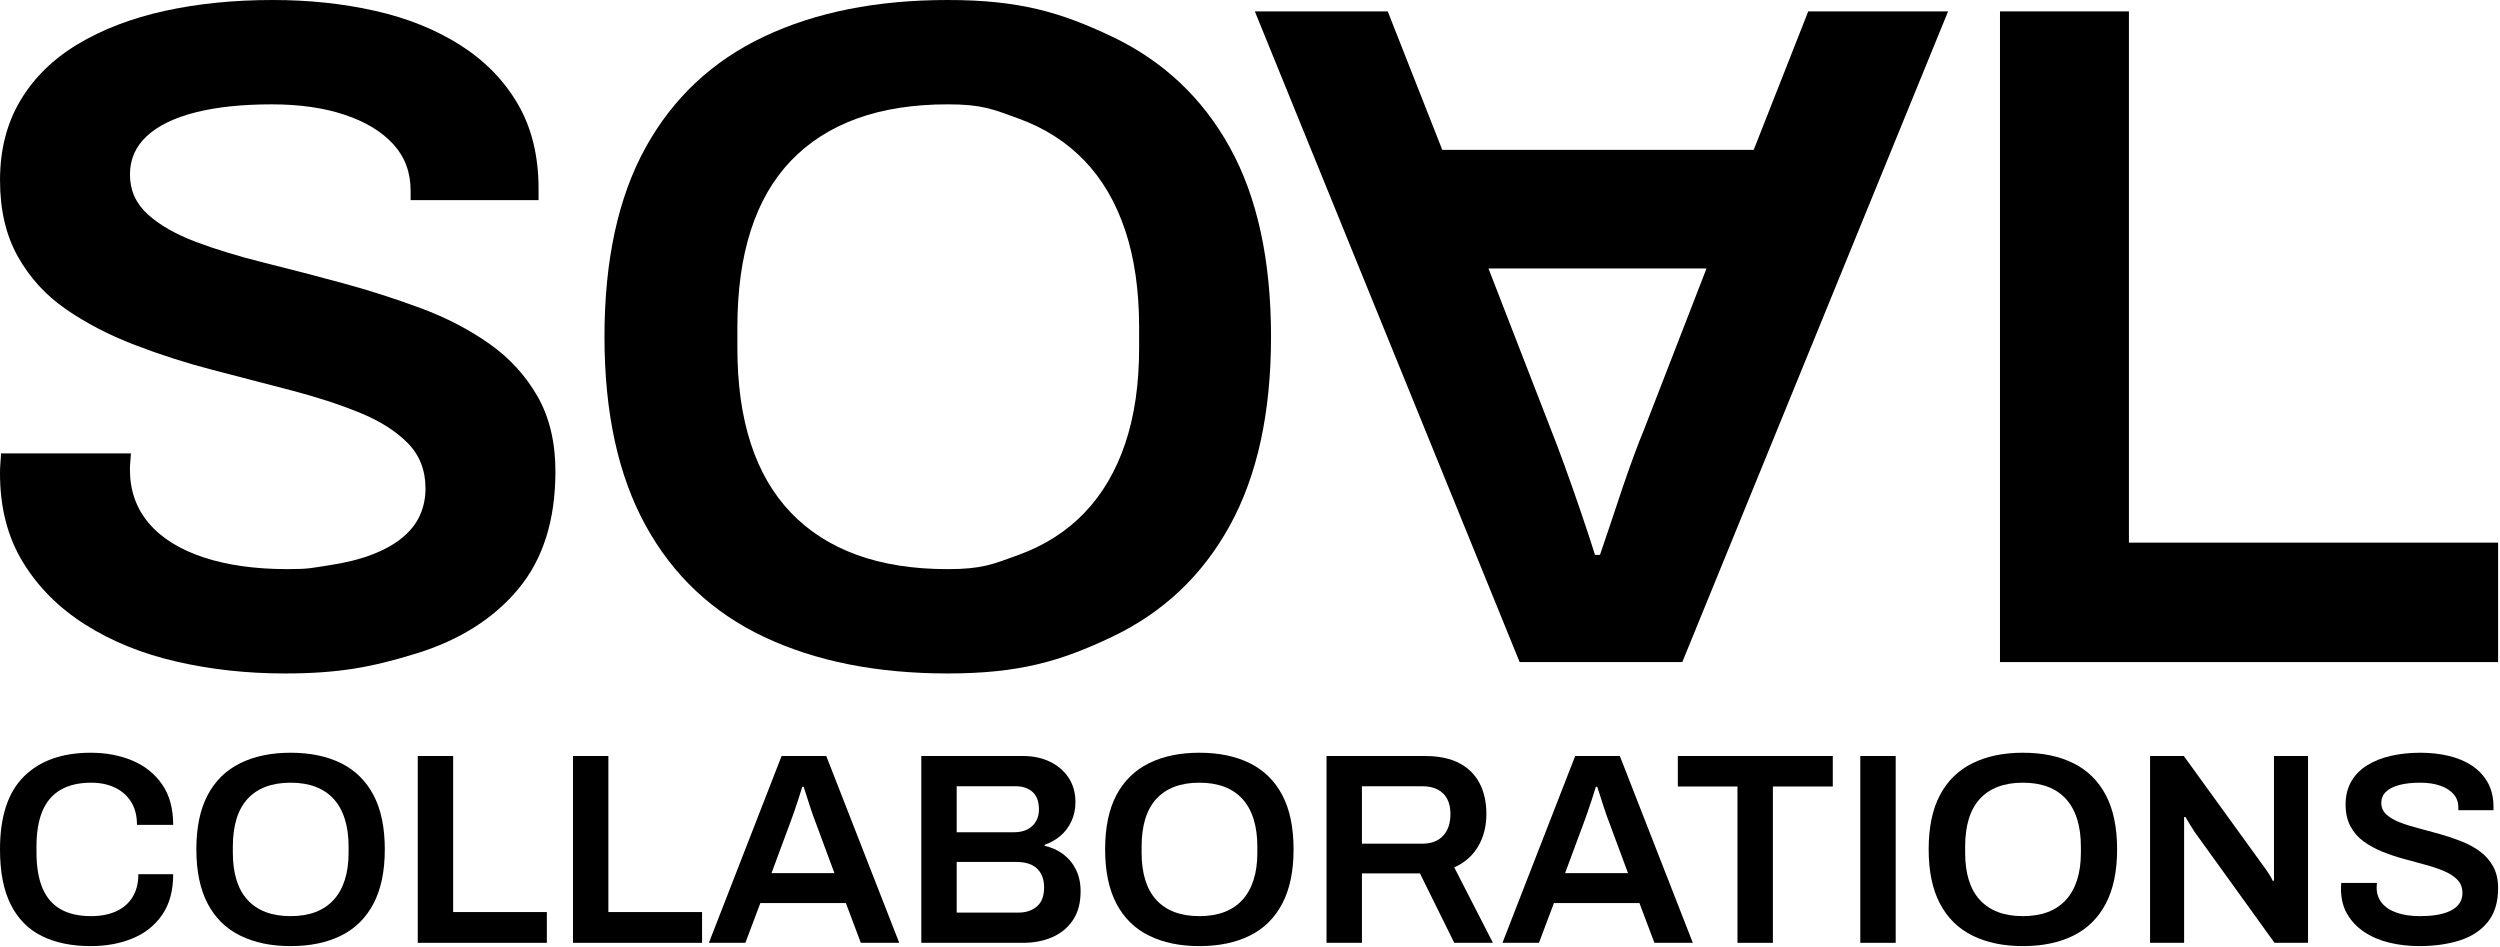
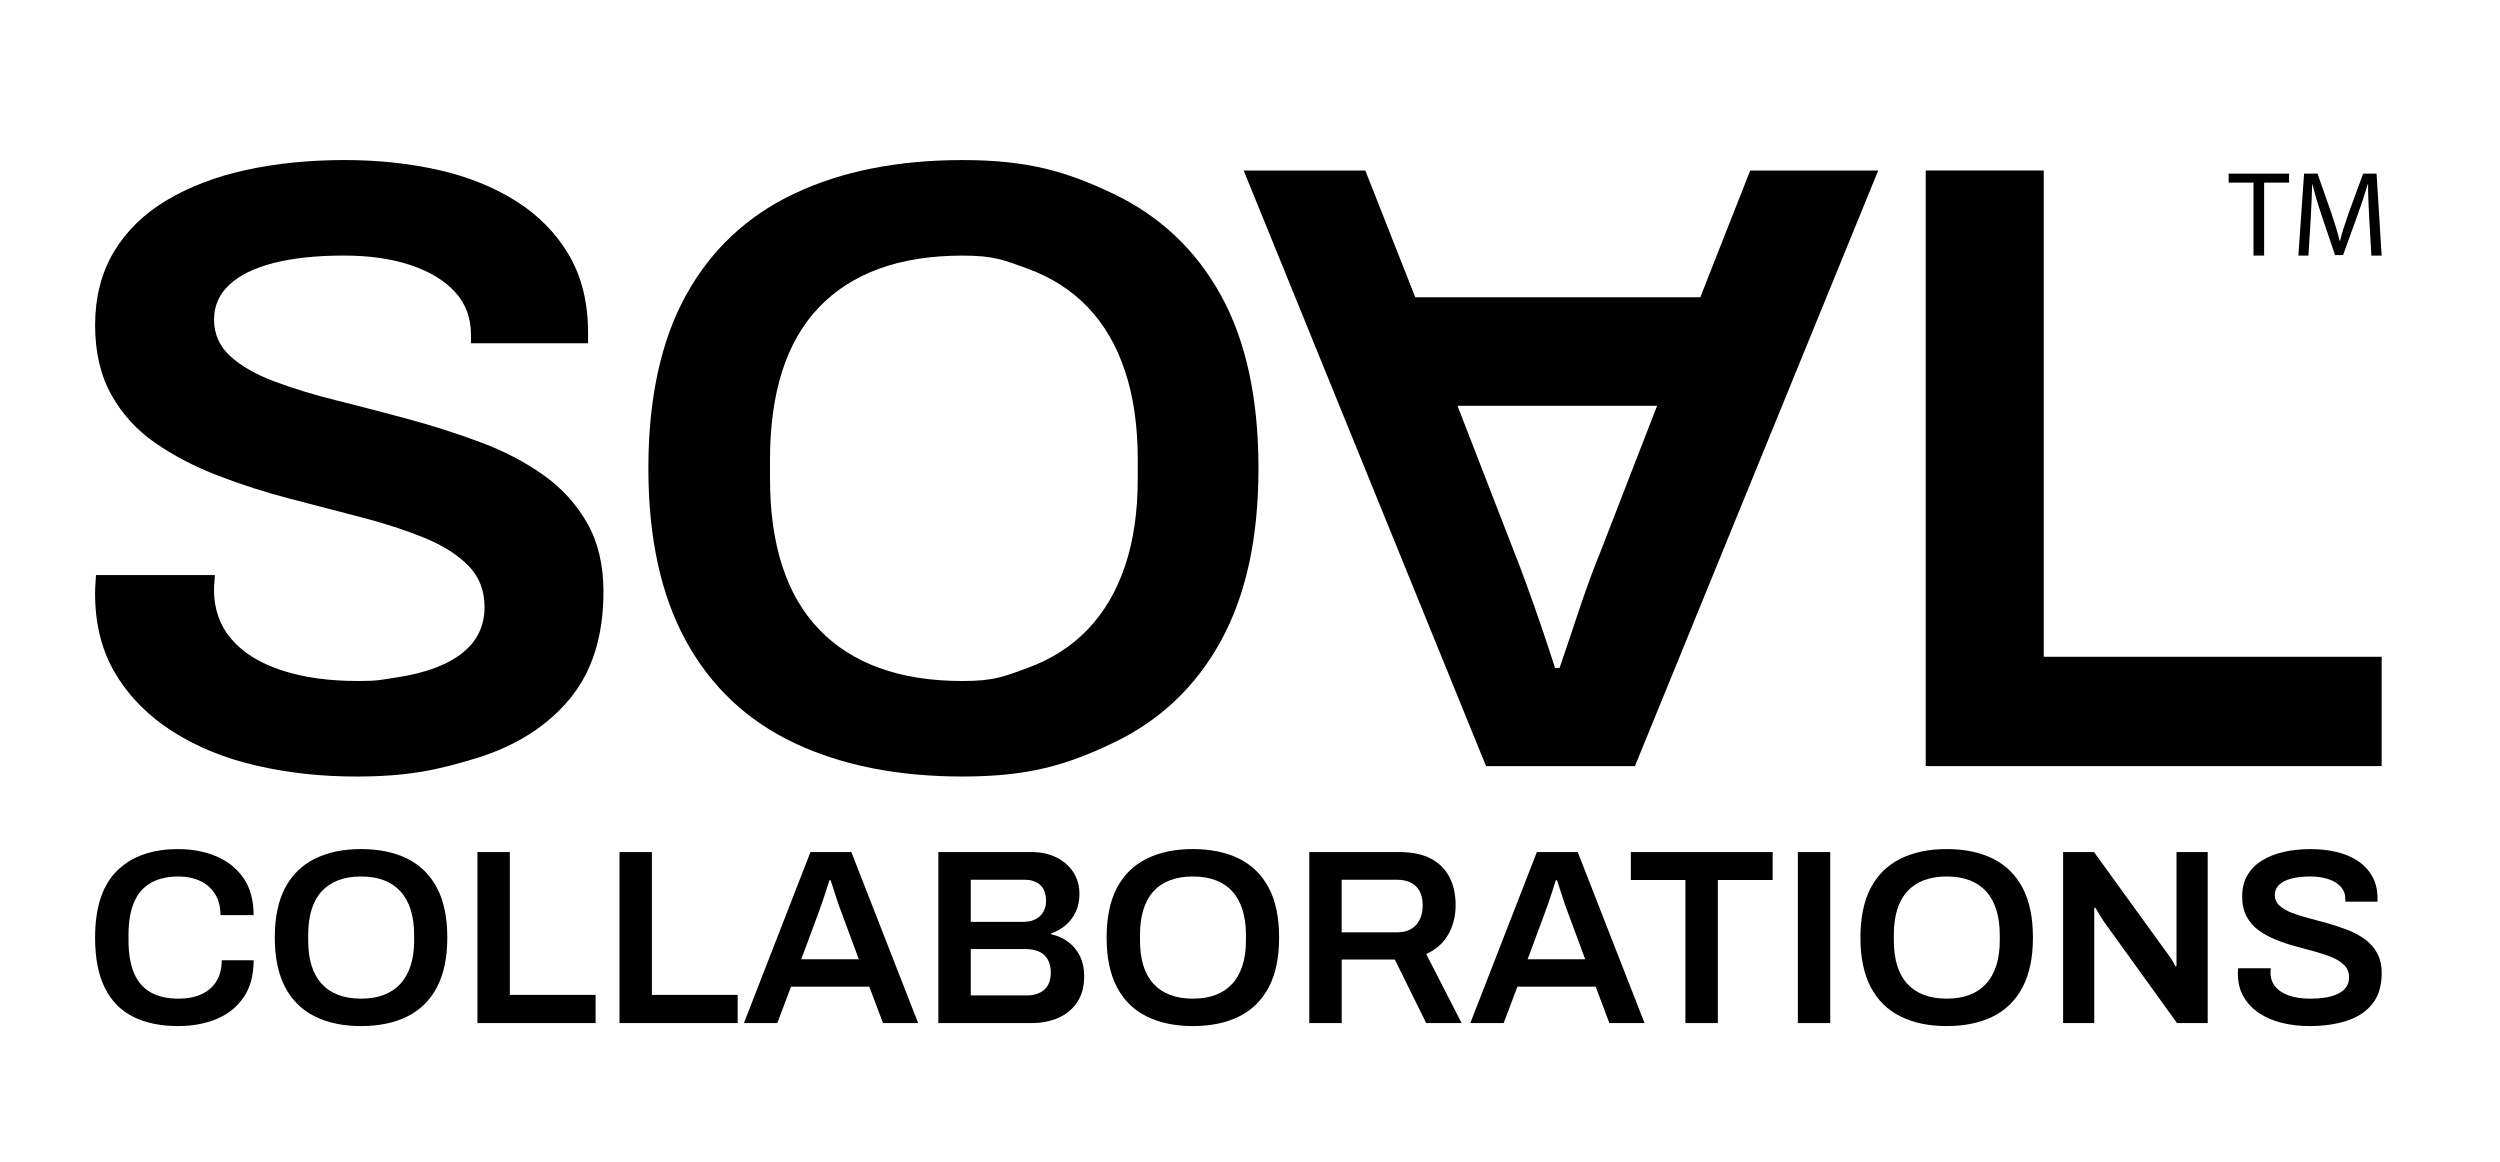
- <svg xmlns="http://www.w3.org/2000/svg" width="964" height="365" viewBox="0 0 964 365" fill="none">
-   <path d="M34.97 364.815C27.615 364.815 21.332 363.519 16.119 360.927C10.899 358.34 6.911 354.296 4.147 348.799C1.378 343.305 0 336.213 0 327.532C0 314.861 3.079 305.481 9.239 299.392C15.399 293.303 23.975 290.255 34.97 290.255C40.918 290.255 46.288 291.272 51.087 293.303C55.882 295.332 59.698 298.395 62.532 302.489C65.367 306.585 66.786 311.784 66.786 318.081H52.819C52.819 314.583 52.064 311.621 50.56 309.208C49.058 306.793 46.972 304.955 44.314 303.695C41.651 302.435 38.604 301.807 35.178 301.807C30.414 301.807 26.46 302.733 23.311 304.591C20.163 306.444 17.835 309.192 16.326 312.832C14.823 316.472 14.068 320.987 14.068 326.379V328.687C14.068 334.148 14.823 338.699 16.326 342.339C17.835 345.984 20.143 348.712 23.256 350.529C26.374 352.352 30.348 353.263 35.178 353.263C38.816 353.263 42 352.651 44.735 351.425C47.463 350.2 49.579 348.377 51.087 345.964C52.591 343.549 53.346 340.592 53.346 337.089H66.786C66.786 343.392 65.383 348.591 62.583 352.685C59.784 356.781 55.987 359.824 51.194 361.817C46.395 363.817 40.988 364.815 34.97 364.815Z" fill="black" />
-   <path d="M112.045 353.263C115.685 353.263 118.889 352.736 121.653 351.688C124.423 350.636 126.745 349.082 128.639 347.011C130.527 344.951 131.965 342.395 132.941 339.347C133.924 336.3 134.415 332.787 134.415 328.792V326.484C134.415 322.424 133.924 318.856 132.941 315.774C131.965 312.69 130.527 310.119 128.639 308.054C126.745 305.988 124.423 304.428 121.653 303.38C118.889 302.334 115.685 301.807 112.045 301.807C108.405 301.807 105.201 302.334 102.437 303.38C99.673 304.428 97.345 305.988 95.457 308.054C93.564 310.119 92.147 312.69 91.2 315.774C90.259 318.856 89.783 322.424 89.783 326.484V328.792C89.783 332.787 90.259 336.3 91.2 339.347C92.147 342.395 93.564 344.951 95.457 347.011C97.345 349.082 99.673 350.636 102.437 351.688C105.201 352.736 108.405 353.263 112.045 353.263ZM112.045 364.815C104.553 364.815 98.079 363.468 92.617 360.77C87.16 358.078 82.973 353.962 80.068 348.434C77.163 342.9 75.715 335.935 75.715 327.532C75.715 319.063 77.163 312.083 80.068 306.586C82.973 301.088 87.16 296.992 92.617 294.299C98.079 291.602 104.553 290.255 112.045 290.255C119.608 290.255 126.097 291.602 131.524 294.299C136.951 296.992 141.117 301.088 144.023 306.586C146.928 312.083 148.381 319.063 148.381 327.532C148.381 335.935 146.928 342.9 144.023 348.434C141.117 353.962 136.951 358.078 131.524 360.77C126.097 363.468 119.608 364.815 112.045 364.815Z" fill="black" />
-   <path d="M161.087 363.554V291.516H174.735V351.689H210.863V363.554H161.087Z" fill="black" />
-   <path d="M220.942 363.554V291.516H234.59V351.689H270.718V363.554H220.942Z" fill="black" />
-   <path d="M297.496 336.669H321.753L314.509 317.14C314.227 316.436 313.892 315.545 313.512 314.461C313.123 313.373 312.723 312.184 312.303 310.888C311.883 309.597 311.463 308.281 311.043 306.949C310.623 305.624 310.237 304.429 309.888 303.381H309.361C308.941 304.783 308.435 306.393 307.837 308.211C307.245 310.032 306.668 311.748 306.107 313.359C305.545 314.968 305.089 316.228 304.74 317.14L297.496 336.669ZM273.345 363.555L301.384 291.515H318.605L346.745 363.555H331.939L326.163 348.221H293.188L287.417 363.555H273.345Z" fill="black" />
-   <path d="M368.902 351.896H392.739C395.61 351.896 397.974 351.107 399.831 349.532C401.685 347.957 402.61 345.492 402.61 342.131C402.61 340.172 402.226 338.456 401.457 336.983C400.687 335.515 399.518 334.376 397.938 333.571C396.363 332.767 394.349 332.367 391.905 332.367H368.902V351.896ZM368.902 320.916H390.958C393.058 320.916 394.825 320.536 396.258 319.761C397.695 318.992 398.778 317.944 399.518 316.613C400.251 315.281 400.617 313.813 400.617 312.204C400.617 309.121 399.797 306.848 398.151 305.375C396.506 303.907 394.349 303.173 391.691 303.173H368.902V320.916ZM355.254 363.555V291.515H394.526C398.379 291.515 401.826 292.249 404.869 293.723C407.915 295.191 410.315 297.256 412.066 299.913C413.813 302.576 414.689 305.689 414.689 309.263C414.689 311.992 414.162 314.477 413.114 316.72C412.066 318.957 410.645 320.829 408.862 322.333C407.075 323.841 405.061 324.981 402.823 325.751V326.171C405.481 326.727 407.865 327.795 409.966 329.369C412.066 330.949 413.707 332.944 414.902 335.359C416.091 337.773 416.683 340.557 416.683 343.705C416.683 348.185 415.686 351.896 413.691 354.837C411.697 357.779 409.034 359.965 405.709 361.397C402.383 362.835 398.657 363.555 394.526 363.555H355.254Z" fill="black" />
-   <path d="M462.465 353.263C466.105 353.263 469.309 352.736 472.073 351.688C474.842 350.636 477.165 349.082 479.058 347.011C480.946 344.951 482.385 342.395 483.361 339.347C484.344 336.3 484.834 332.787 484.834 328.792V326.484C484.834 322.424 484.344 318.856 483.361 315.774C482.385 312.69 480.946 310.119 479.058 308.054C477.165 305.988 474.842 304.428 472.073 303.38C469.309 302.334 466.105 301.807 462.465 301.807C458.825 301.807 455.621 302.334 452.857 303.38C450.093 304.428 447.765 305.988 445.877 308.054C443.984 310.119 442.566 312.69 441.62 315.774C440.678 318.856 440.202 322.424 440.202 326.484V328.792C440.202 332.787 440.678 336.3 441.62 339.347C442.566 342.395 443.984 344.951 445.877 347.011C447.765 349.082 450.093 350.636 452.857 351.688C455.621 352.736 458.825 353.263 462.465 353.263ZM462.465 364.815C454.973 364.815 448.498 363.468 443.037 360.77C437.58 358.078 433.393 353.962 430.488 348.434C427.582 342.9 426.134 335.935 426.134 327.532C426.134 319.063 427.582 312.083 430.488 306.586C433.393 301.088 437.58 296.992 443.037 294.299C448.498 291.602 454.973 290.255 462.465 290.255C470.028 290.255 476.517 291.602 481.944 294.299C487.37 296.992 491.537 301.088 494.442 306.586C497.348 312.083 498.801 319.063 498.801 327.532C498.801 335.935 497.348 342.9 494.442 348.434C491.537 353.962 487.37 358.078 481.944 360.77C476.517 363.468 470.028 364.815 462.465 364.815Z" fill="black" />
-   <path d="M525.159 325.33H548.369C551.867 325.33 554.565 324.313 556.454 322.282C558.346 320.253 559.289 317.454 559.289 313.879C559.289 311.571 558.867 309.627 558.033 308.053C557.193 306.479 555.962 305.269 554.353 304.429C552.743 303.593 550.749 303.173 548.369 303.173H525.159V325.33ZM511.511 363.554V291.515H549.417C554.737 291.515 559.151 292.426 562.65 294.243C566.153 296.066 568.774 298.658 570.526 302.014C572.278 305.375 573.153 309.334 573.153 313.879C573.153 318.573 572.101 322.723 569.999 326.327C567.903 329.931 564.821 332.645 560.761 334.462L575.674 363.554H560.761L547.529 336.775H525.159V363.554H511.511Z" fill="black" />
-   <path d="M603.501 336.669H627.758L620.514 317.14C620.231 316.436 619.897 315.545 619.517 314.461C619.127 313.373 618.727 312.184 618.307 310.888C617.887 309.597 617.467 308.281 617.047 306.949C616.627 305.624 616.242 304.429 615.893 303.381H615.366C614.946 304.783 614.439 306.393 613.842 308.211C613.25 310.032 612.673 311.748 612.111 313.359C611.55 314.968 611.094 316.228 610.745 317.14L603.501 336.669ZM579.349 363.555L607.389 291.515H624.61L652.75 363.555H637.943L632.167 348.221H599.193L593.422 363.555H579.349Z" fill="black" />
-   <path d="M669.971 363.554V303.274H646.974V291.516H706.722V303.274H683.623V363.554H669.971Z" fill="black" />
-   <path d="M717.332 291.515H730.98V363.553H717.332V291.515Z" fill="black" />
-   <path d="M780.022 353.263C783.662 353.263 786.866 352.736 789.63 351.688C792.399 350.636 794.722 349.082 796.615 347.011C798.503 344.951 799.942 342.395 800.918 339.347C801.9 336.3 802.391 332.787 802.391 328.792V326.484C802.391 322.424 801.9 318.856 800.918 315.774C799.942 312.69 798.503 310.119 796.615 308.054C794.722 305.988 792.399 304.428 789.63 303.38C786.866 302.334 783.662 301.807 780.022 301.807C776.382 301.807 773.178 302.334 770.414 303.38C767.65 304.428 765.322 305.988 763.434 308.054C761.54 310.119 760.123 312.69 759.176 315.774C758.234 318.856 757.759 322.424 757.759 326.484V328.792C757.759 332.787 758.234 336.3 759.176 339.347C760.123 342.395 761.54 344.951 763.434 347.011C765.322 349.082 767.65 350.636 770.414 351.688C773.178 352.736 776.382 353.263 780.022 353.263ZM780.022 364.815C772.53 364.815 766.055 363.468 760.594 360.77C755.136 358.078 750.95 353.962 748.044 348.434C745.139 342.9 743.691 335.935 743.691 327.532C743.691 319.063 745.139 312.083 748.044 306.586C750.95 301.088 755.136 296.992 760.594 294.299C766.055 291.602 772.53 290.255 780.022 290.255C787.584 290.255 794.074 291.602 799.5 294.299C804.927 296.992 809.094 301.088 811.999 306.586C814.904 312.083 816.358 319.063 816.358 327.532C816.358 335.935 814.904 342.9 811.999 348.434C809.094 353.962 804.927 358.078 799.5 360.77C794.074 363.468 787.584 364.815 780.022 364.815Z" fill="black" />
-   <path d="M829.069 363.554V291.516H842.089L872.855 334.042C873.205 334.462 873.625 335.045 874.117 335.778C874.607 336.513 875.063 337.232 875.483 337.93C875.903 338.629 876.182 339.19 876.323 339.61H876.845V336.776V334.042V291.516H889.975V363.554H877.058L846.183 320.709C845.622 319.868 844.974 318.836 844.239 317.61C843.506 316.385 842.999 315.53 842.717 315.04H842.195V317.818V320.709V363.554H829.069Z" fill="black" />
-   <path d="M932.816 364.815C928.827 364.815 925.011 364.375 921.371 363.499C917.731 362.628 914.512 361.261 911.712 359.403C908.908 357.551 906.706 355.243 905.096 352.473C903.482 349.709 902.682 346.435 902.682 342.657C902.682 342.237 902.696 341.817 902.732 341.397C902.768 340.977 902.783 340.659 902.783 340.451H916.542C916.542 340.592 916.522 340.856 916.486 341.236C916.451 341.625 916.435 341.955 916.435 342.237C916.435 344.545 917.099 346.525 918.43 348.171C919.762 349.816 921.684 351.076 924.206 351.947C926.727 352.828 929.703 353.263 933.13 353.263C935.443 353.263 937.488 353.121 939.275 352.843C941.063 352.564 942.602 352.16 943.898 351.633C945.194 351.107 946.262 350.479 947.102 349.745C947.936 349.011 948.55 348.185 948.939 347.275C949.319 346.368 949.516 345.387 949.516 344.333C949.516 342.308 948.883 340.628 947.623 339.296C946.363 337.965 944.667 336.847 942.531 335.935C940.394 335.024 937.979 334.204 935.287 333.465C932.588 332.731 929.824 331.981 926.99 331.207C924.155 330.437 921.386 329.512 918.694 328.428C916 327.34 913.58 326.029 911.45 324.489C909.312 322.951 907.618 321.007 906.356 318.659C905.096 316.315 904.463 313.5 904.463 310.204C904.463 306.848 905.182 303.907 906.615 301.387C908.052 298.865 910.083 296.785 912.71 295.14C915.332 293.495 918.395 292.269 921.898 291.46C925.395 290.66 929.212 290.255 933.343 290.255C937.19 290.255 940.815 290.66 944.211 291.46C947.608 292.269 950.599 293.529 953.191 295.241C955.778 296.957 957.808 299.129 959.282 301.751C960.75 304.379 961.488 307.512 961.488 311.151V312.412H947.936V311.364C947.936 309.333 947.324 307.617 946.099 306.216C944.874 304.819 943.163 303.731 940.956 302.961C938.75 302.191 936.178 301.807 933.236 301.807C930.088 301.807 927.39 302.105 925.152 302.697C922.91 303.295 921.194 304.171 920.004 305.325C918.815 306.479 918.222 307.896 918.222 309.577C918.222 311.328 918.85 312.796 920.111 313.985C921.371 315.18 923.067 316.193 925.203 317.033C927.339 317.873 929.754 318.643 932.452 319.341C935.144 320.045 937.908 320.795 940.743 321.6C943.583 322.404 946.347 323.336 949.04 324.384C951.739 325.432 954.154 326.748 956.29 328.321C958.42 329.896 960.122 331.84 961.382 334.148C962.643 336.461 963.27 339.225 963.27 342.445C963.27 347.836 961.959 352.18 959.332 355.465C956.71 358.76 953.1 361.14 948.519 362.608C943.932 364.076 938.699 364.815 932.816 364.815Z" fill="black" />
-   <path d="M109.755 259.687C95.225 259.687 81.323 258.16 68.073 255.115C54.809 252.071 43.083 247.314 32.885 240.852C22.688 234.395 14.656 226.346 8.796 216.71C2.925 207.082 0 195.682 0 182.511C0 181.05 0.059 179.588 0.191 178.126C0.317 176.659 0.38 175.566 0.38 174.83H50.477C50.477 175.324 50.413 176.236 50.288 177.576C50.156 178.918 50.097 180.076 50.097 181.05C50.097 189.099 52.516 195.988 57.365 201.715C62.203 207.446 69.217 211.835 78.397 214.884C87.573 217.934 98.408 219.456 110.904 219.456C119.32 219.456 120.287 218.967 126.784 217.99C133.288 217.022 138.889 215.615 143.612 213.786C148.328 211.956 152.217 209.763 155.279 207.203C158.336 204.643 160.565 201.78 161.967 198.604C163.369 195.439 164.075 192.022 164.075 188.363C164.075 181.296 161.777 175.444 157.187 170.808C152.603 166.18 146.415 162.275 138.641 159.104C130.863 155.939 122.068 153.071 112.255 150.511C102.436 147.951 92.365 145.33 82.041 142.648C71.717 139.967 61.641 136.736 51.828 132.951C42.011 129.175 33.215 124.604 25.441 119.236C17.663 113.879 11.481 107.11 6.891 98.939C2.305 90.77 0.008 80.96 0.008 69.494C0.008 57.791 2.621 47.55 7.849 38.77C13.072 29.994 20.472 22.742 30.031 17.011C39.591 11.28 50.743 7.011 63.491 4.208C76.239 1.406 90.131 0 105.177 0C119.195 0 132.392 1.406 144.76 4.208C157.124 7.011 168.023 11.4 177.456 17.374C186.889 23.351 194.283 30.907 199.637 40.05C204.992 49.198 207.669 60.11 207.669 72.786V77.175H158.336V73.516C158.336 66.45 156.101 60.478 151.643 55.594C147.179 50.719 140.935 46.944 132.903 44.258C124.871 41.576 115.507 40.236 104.797 40.236C93.324 40.236 83.507 41.274 75.348 43.34C67.185 45.418 60.94 48.462 56.608 52.488C52.271 56.511 50.111 61.45 50.111 67.302C50.111 73.395 52.403 78.516 56.993 82.659C61.583 86.812 67.76 90.34 75.539 93.27C83.312 96.192 92.107 98.879 101.925 101.314C111.739 103.758 121.815 106.379 132.139 109.182C142.468 111.983 152.533 115.214 162.352 118.874C172.164 122.527 180.96 127.099 188.739 132.588C196.512 138.071 202.699 144.84 207.289 152.884C211.875 160.934 214.172 170.571 214.172 181.78C214.172 200.56 209.392 215.676 199.832 227.138C190.267 238.599 177.135 246.884 160.439 252.006C143.737 257.127 131.172 259.687 109.755 259.687Z" fill="black" />
-   <path d="M365.406 219.456C378.661 219.456 382.702 217.627 392.778 213.967C402.844 210.308 411.324 204.885 418.206 197.692C425.094 190.5 430.317 181.599 433.89 170.989C437.458 160.384 439.245 148.132 439.245 134.231V126.187C439.245 112.049 437.458 99.609 433.89 88.879C430.317 78.153 425.094 69.192 418.206 61.995C411.324 54.807 402.844 49.379 392.778 45.72C382.702 42.06 378.661 40.236 365.406 40.236C352.146 40.236 340.478 42.06 330.413 45.72C320.337 49.379 311.862 54.807 304.98 61.995C298.097 69.192 292.933 78.153 289.492 88.879C286.05 99.609 284.332 112.049 284.332 126.187V134.231C284.332 148.132 286.05 160.384 289.492 170.989C292.933 181.599 298.097 190.5 304.98 197.692C311.862 204.885 320.337 210.308 330.413 213.967C340.478 217.627 352.146 219.456 365.406 219.456ZM365.406 259.687C338.124 259.687 314.54 254.995 294.656 245.604C274.766 236.22 259.53 221.896 248.954 202.632C238.372 183.368 233.086 159.104 233.086 129.845C233.086 100.345 238.372 76.021 248.954 56.873C259.53 37.736 274.766 23.472 294.656 14.083C314.54 4.697 338.124 -4.86652e-06 365.406 -4.86652e-06C392.942 -4.86652e-06 408.962 4.697 428.725 14.083C448.482 23.472 463.656 37.736 474.237 56.873C484.814 76.021 490.106 100.345 490.106 129.845C490.106 159.104 484.814 183.368 474.237 202.632C463.656 221.896 448.482 236.22 428.725 245.604C408.962 254.995 392.942 259.687 365.406 259.687Z" fill="black" />
-   <path d="M771.194 255.297V4.39H820.912V209.241H963.27V255.297H771.194Z" fill="black" />
-   <path d="M573.958 103.529H658.028L633.777 166.054C632.754 168.489 631.542 171.594 630.145 175.38C628.738 179.154 627.278 183.302 625.745 187.813C624.217 192.325 622.689 196.896 621.16 201.533C619.626 206.16 618.225 210.308 616.949 213.968H615.037C613.508 209.088 611.658 203.478 609.492 197.142C607.326 190.797 605.224 184.825 603.184 179.22C601.14 173.605 599.485 169.22 598.209 166.054L573.958 103.529ZM751.182 4.39H697.26L676.226 57.79H556.144L535.11 4.39H483.865L585.972 255.297H648.69L751.182 4.39Z" fill="black" />
+ <svg xmlns="http://www.w3.org/2000/svg" id="Layer_1" data-name="Layer 1" viewBox="0 0 1181.81 548.94">
+   <g>
+     <path d="M1065.27,86.33h-11.73v-4.25h28.56v4.25h-11.79v34.49h-5.03v-34.49Z" />
+     <path d="M1120.03,103.8c-.29-5.4-.63-11.9-.57-16.73h-.17c-1.32,4.54-2.92,9.37-4.86,14.72l-6.81,18.8h-3.78l-6.24-18.45c-1.83-5.46-3.38-10.46-4.46-15.06h-.12c-.11,4.83-.4,11.33-.74,17.13l-1.03,16.61h-4.75l2.69-38.75h6.35l6.58,18.74c1.6,4.77,2.92,9.02,3.89,13.05h.17c.97-3.91,2.35-8.17,4.06-13.05l6.87-18.74h6.35l2.4,38.75h-4.86l-.97-17.02Z" />
+   </g>
+   <g>
+     <g>
+       <path d="M84.18,485.05c-8.25,0-15.3-1.45-21.15-4.36-5.86-2.9-10.33-7.44-13.43-13.61-3.11-6.16-4.65-14.12-4.65-23.86,0-14.22,3.45-24.74,10.37-31.58,6.91-6.83,16.54-10.25,28.87-10.25,6.67,0,12.7,1.14,18.09,3.42,5.38,2.28,9.66,5.71,12.84,10.31,3.18,4.6,4.77,10.43,4.77,17.5h-15.67c0-3.93-.85-7.25-2.53-9.96-1.69-2.71-4.03-4.77-7.01-6.19-2.99-1.41-6.41-2.12-10.25-2.12-5.35,0-9.78,1.04-13.31,3.12-3.53,2.08-6.15,5.16-7.84,9.25-1.69,4.08-2.53,9.15-2.53,15.2v2.59c0,6.13.85,11.24,2.53,15.32,1.69,4.09,4.28,7.15,7.78,9.19,3.5,2.04,7.96,3.07,13.38,3.07,4.08,0,7.66-.69,10.72-2.06,3.06-1.37,5.44-3.42,7.13-6.13,1.69-2.71,2.53-6.03,2.53-9.96h15.08c0,7.07-1.57,12.91-4.71,17.5-3.14,4.6-7.4,8.01-12.78,10.25-5.39,2.24-11.45,3.36-18.21,3.36Z" />
+       <path d="M170.67,485.05c-8.41,0-15.67-1.51-21.8-4.54-6.12-3.02-10.82-7.64-14.08-13.84-3.26-6.21-4.89-14.03-4.89-23.45s1.62-17.34,4.89-23.51c3.26-6.17,7.96-10.76,14.08-13.79,6.13-3.03,13.39-4.54,21.8-4.54s15.77,1.51,21.86,4.54c6.09,3.02,10.76,7.62,14.03,13.79,3.26,6.17,4.89,14,4.89,23.51s-1.63,17.25-4.89,23.45c-3.26,6.2-7.94,10.82-14.03,13.84-6.09,3.03-13.37,4.54-21.86,4.54ZM170.67,472.08c4.08,0,7.68-.59,10.78-1.77,3.11-1.18,5.71-2.93,7.84-5.25,2.12-2.31,3.73-5.18,4.83-8.6,1.1-3.42,1.65-7.36,1.65-11.84v-2.59c0-4.56-.55-8.56-1.65-12.02-1.1-3.46-2.71-6.35-4.83-8.66-2.12-2.32-4.73-4.07-7.84-5.24-3.1-1.18-6.7-1.77-10.78-1.77s-7.68.59-10.78,1.77c-3.1,1.18-5.71,2.93-7.83,5.24-2.12,2.32-3.72,5.2-4.78,8.66-1.06,3.46-1.59,7.46-1.59,12.02v2.59c0,4.48.53,8.42,1.59,11.84,1.06,3.42,2.65,6.29,4.78,8.6,2.12,2.32,4.73,4.07,7.83,5.25,3.1,1.18,6.7,1.77,10.78,1.77Z" />
+       <path d="M225.7,483.63v-80.84h15.31v67.52h40.54v13.31h-55.86Z" />
+       <path d="M292.86,483.63v-80.84h15.31v67.52h40.54v13.31h-55.86Z" />
+       <path d="M351.67,483.63l31.46-80.84h19.32l31.58,80.84h-16.62l-6.48-17.21h-37l-6.48,17.21h-15.79ZM378.77,453.46h27.22l-8.13-21.92c-.32-.79-.69-1.79-1.12-3-.44-1.22-.89-2.56-1.36-4.01-.47-1.45-.94-2.93-1.41-4.42-.47-1.49-.9-2.83-1.3-4h-.59c-.47,1.57-1.04,3.38-1.71,5.42-.66,2.04-1.31,3.97-1.94,5.78-.63,1.81-1.14,3.22-1.53,4.24l-8.13,21.92Z" />
+       <path d="M443.58,483.63v-80.84h44.07c4.32,0,8.19.82,11.61,2.48,3.42,1.65,6.11,3.96,8.08,6.95,1.96,2.99,2.94,6.48,2.94,10.49,0,3.06-.59,5.85-1.77,8.37-1.18,2.51-2.77,4.61-4.77,6.3-2.01,1.69-4.27,2.97-6.78,3.83v.47c2.98.62,5.66,1.82,8.02,3.59,2.36,1.77,4.2,4.01,5.54,6.72,1.33,2.71,2,5.83,2,9.37,0,5.03-1.12,9.19-3.36,12.49-2.24,3.3-5.23,5.75-8.96,7.36-3.73,1.61-7.91,2.42-12.55,2.42h-44.07ZM458.9,435.79h24.75c2.36,0,4.34-.43,5.95-1.3,1.61-.86,2.83-2.04,3.66-3.53.82-1.49,1.23-3.14,1.23-4.95,0-3.46-.92-6.01-2.77-7.66-1.85-1.65-4.27-2.47-7.25-2.47h-25.57v19.91ZM458.9,470.55h26.75c3.22,0,5.87-.89,7.96-2.65,2.08-1.77,3.12-4.53,3.12-8.3,0-2.2-.43-4.12-1.3-5.78-.86-1.65-2.18-2.93-3.95-3.83-1.77-.9-4.03-1.35-6.77-1.35h-25.81v21.92Z" />
+       <path d="M563.89,485.05c-8.41,0-15.67-1.51-21.8-4.54-6.12-3.02-10.82-7.64-14.08-13.84-3.26-6.21-4.89-14.03-4.89-23.45s1.62-17.34,4.89-23.51c3.26-6.17,7.96-10.76,14.08-13.79,6.13-3.03,13.39-4.54,21.8-4.54s15.77,1.51,21.86,4.54c6.09,3.02,10.76,7.62,14.03,13.79,3.26,6.17,4.89,14,4.89,23.51s-1.63,17.25-4.89,23.45c-3.26,6.2-7.94,10.82-14.03,13.84-6.09,3.03-13.37,4.54-21.86,4.54ZM563.89,472.08c4.08,0,7.68-.59,10.78-1.77,3.11-1.18,5.71-2.93,7.84-5.25,2.12-2.31,3.73-5.18,4.83-8.6,1.1-3.42,1.65-7.36,1.65-11.84v-2.59c0-4.56-.55-8.56-1.65-12.02-1.1-3.46-2.71-6.35-4.83-8.66-2.12-2.32-4.73-4.07-7.84-5.24-3.1-1.18-6.7-1.77-10.78-1.77s-7.68.59-10.78,1.77c-3.1,1.18-5.71,2.93-7.83,5.24-2.12,2.32-3.72,5.2-4.78,8.66-1.06,3.46-1.59,7.46-1.59,12.02v2.59c0,4.48.53,8.42,1.59,11.84,1.06,3.42,2.65,6.29,4.78,8.6,2.12,2.32,4.73,4.07,7.83,5.25,3.1,1.18,6.7,1.77,10.78,1.77Z" />
+       <path d="M618.93,483.63v-80.84h42.54c5.97,0,10.92,1.02,14.85,3.06,3.93,2.04,6.87,4.95,8.84,8.72,1.97,3.77,2.95,8.21,2.95,13.31s-1.18,9.92-3.54,13.97c-2.35,4.04-5.81,7.09-10.37,9.13l16.73,32.65h-16.73l-14.85-30.05h-25.1v30.05h-15.31ZM634.24,440.74h26.04c3.93,0,6.95-1.14,9.07-3.42,2.12-2.28,3.18-5.42,3.18-9.43,0-2.59-.47-4.77-1.41-6.54-.94-1.77-2.32-3.12-4.13-4.07-1.81-.94-4.04-1.41-6.71-1.41h-26.04v24.86Z" />
+       <path d="M695.05,483.63l31.46-80.84h19.32l31.58,80.84h-16.62l-6.48-17.21h-37l-6.48,17.21h-15.79ZM722.15,453.46h27.22l-8.13-21.92c-.32-.79-.69-1.79-1.12-3-.44-1.22-.89-2.56-1.36-4.01-.47-1.45-.94-2.93-1.41-4.42-.47-1.49-.9-2.83-1.3-4h-.59c-.47,1.57-1.04,3.38-1.71,5.42-.66,2.04-1.31,3.97-1.94,5.78-.63,1.81-1.14,3.22-1.53,4.24l-8.13,21.92Z" />
+       <path d="M796.74,483.63v-67.64h-25.81v-13.2h67.05v13.2h-25.92v67.64h-15.32Z" />
+       <path d="M849.89,483.63v-80.84h15.31v80.84h-15.31Z" />
+       <path d="M920.24,485.05c-8.41,0-15.67-1.51-21.8-4.54-6.12-3.02-10.82-7.64-14.08-13.84-3.26-6.21-4.89-14.03-4.89-23.45s1.62-17.34,4.89-23.51c3.26-6.17,7.96-10.76,14.08-13.79,6.13-3.03,13.39-4.54,21.8-4.54s15.77,1.51,21.86,4.54c6.09,3.02,10.76,7.62,14.03,13.79,3.26,6.17,4.89,14,4.89,23.51s-1.63,17.25-4.89,23.45c-3.26,6.2-7.94,10.82-14.03,13.84-6.09,3.03-13.37,4.54-21.86,4.54ZM920.24,472.08c4.08,0,7.68-.59,10.78-1.77,3.11-1.18,5.71-2.93,7.84-5.25,2.12-2.31,3.73-5.18,4.83-8.6,1.1-3.42,1.65-7.36,1.65-11.84v-2.59c0-4.56-.55-8.56-1.65-12.02-1.1-3.46-2.71-6.35-4.83-8.66-2.12-2.32-4.73-4.07-7.84-5.24-3.1-1.18-6.7-1.77-10.78-1.77s-7.68.59-10.78,1.77c-3.1,1.18-5.71,2.93-7.83,5.24-2.12,2.32-3.72,5.2-4.78,8.66-1.06,3.46-1.59,7.46-1.59,12.02v2.59c0,4.48.53,8.42,1.59,11.84,1.06,3.42,2.65,6.29,4.78,8.6,2.12,2.32,4.73,4.07,7.83,5.25,3.1,1.18,6.7,1.77,10.78,1.77Z" />
+       <path d="M975.28,483.63v-80.84h14.61l34.53,47.72c.39.47.86,1.12,1.41,1.95.55.82,1.06,1.63,1.53,2.41.47.78.78,1.41.94,1.89h.59v-53.97h14.74v80.84h-14.5l-34.65-48.08c-.63-.94-1.36-2.1-2.18-3.48-.82-1.37-1.39-2.33-1.71-2.89h-.59v54.44h-14.73Z" />
+       <path d="M1091.7,485.05c-4.48,0-8.76-.49-12.84-1.48-4.08-.98-7.7-2.51-10.84-4.6-3.15-2.08-5.62-4.67-7.42-7.78-1.81-3.1-2.71-6.78-2.71-11.01,0-.47.02-.94.06-1.41s.06-.83.06-1.06h15.44c0,.16-.02.45-.06.88-.04.44-.06.81-.06,1.12,0,2.59.74,4.81,2.24,6.66,1.49,1.85,3.65,3.26,6.48,4.24,2.83.99,6.17,1.48,10.01,1.48,2.6,0,4.89-.16,6.9-.47,2.01-.31,3.73-.77,5.19-1.36,1.45-.59,2.65-1.3,3.6-2.12.94-.82,1.62-1.75,2.06-2.77.43-1.02.65-2.12.65-3.3,0-2.27-.71-4.16-2.12-5.65-1.41-1.49-3.32-2.75-5.71-3.77-2.4-1.02-5.11-1.94-8.13-2.77-3.03-.82-6.13-1.66-9.31-2.53-3.18-.86-6.29-1.9-9.31-3.12-3.02-1.22-5.74-2.69-8.13-4.42-2.4-1.73-4.3-3.91-5.71-6.54-1.41-2.63-2.12-5.79-2.12-9.49s.81-7.07,2.41-9.9c1.61-2.83,3.89-5.16,6.84-7.01,2.94-1.85,6.38-3.22,10.31-4.13,3.93-.9,8.21-1.35,12.84-1.35,4.32,0,8.38.45,12.2,1.35,3.81.91,7.17,2.32,10.08,4.24,2.9,1.93,5.18,4.36,6.83,7.31,1.65,2.95,2.48,6.46,2.48,10.55v1.41h-15.21v-1.18c0-2.28-.69-4.2-2.06-5.78-1.37-1.57-3.29-2.79-5.77-3.65-2.48-.86-5.36-1.3-8.66-1.3-3.53,0-6.56.34-9.07,1-2.52.67-4.44,1.65-5.78,2.95-1.33,1.3-2,2.89-2,4.77s.7,3.61,2.12,4.95c1.41,1.34,3.32,2.48,5.71,3.42,2.4.94,5.11,1.81,8.13,2.59,3.02.79,6.12,1.63,9.3,2.53,3.19.9,6.29,1.95,9.31,3.12,3.03,1.18,5.74,2.65,8.13,4.42,2.39,1.77,4.3,3.95,5.71,6.54,1.41,2.6,2.12,5.7,2.12,9.31,0,6.05-1.47,10.92-4.42,14.61-2.94,3.7-6.99,6.37-12.13,8.02-5.15,1.65-11.02,2.48-17.62,2.48Z" />
+     </g>
+     <path d="M168.1,367.08c-16.3,0-31.9-1.71-46.77-5.13-14.89-3.42-28.04-8.76-39.49-16.01-11.44-7.25-20.46-16.28-27.03-27.09-6.59-10.8-9.87-23.6-9.87-38.38,0-1.64.07-3.28.21-4.92.14-1.65.21-2.87.21-3.7h56.22c0,.55-.07,1.58-.21,3.08-.15,1.5-.21,2.81-.21,3.9,0,9.03,2.71,16.76,8.16,23.19,5.43,6.43,13.3,11.36,23.6,14.78,10.3,3.42,22.45,5.13,36.48,5.13,9.44,0,10.53-.55,17.82-1.65,7.3-1.09,13.58-2.66,18.88-4.72,5.29-2.05,9.66-4.51,13.09-7.39,3.43-2.87,5.93-6.09,7.5-9.65,1.57-3.55,2.37-7.39,2.37-11.49,0-7.93-2.58-14.5-7.73-19.7-5.15-5.19-12.09-9.58-20.81-13.13-8.73-3.55-18.6-6.77-29.61-9.64-11.02-2.87-22.32-5.81-33.9-8.82-11.59-3.01-22.89-6.63-33.9-10.88-11.02-4.24-20.89-9.37-29.61-15.39-8.73-6.01-15.67-13.61-20.82-22.78-5.15-9.17-7.72-20.17-7.72-33.04s2.93-24.63,8.8-34.48c5.86-9.85,14.16-17.99,24.89-24.42,10.73-6.43,23.24-11.22,37.55-14.37,14.31-3.14,29.89-4.72,46.78-4.72,15.73,0,30.54,1.58,44.42,4.72,13.87,3.14,26.1,8.07,36.69,14.77,10.59,6.71,18.88,15.19,24.89,25.45,6.01,10.27,9.01,22.51,9.01,36.73v4.93h-55.36v-4.11c0-7.93-2.51-14.63-7.51-20.11-5.01-5.47-12.02-9.71-21.03-12.72-9.01-3.01-19.52-4.51-31.54-4.51-12.87,0-23.89,1.17-33.05,3.48-9.16,2.33-16.17,5.75-21.03,10.27-4.87,4.51-7.29,10.06-7.29,16.62s2.57,12.58,7.72,17.23c5.15,4.66,12.08,8.62,20.81,11.91,8.72,3.28,18.59,6.3,29.61,9.03,11.01,2.74,22.32,5.68,33.9,8.83,11.59,3.14,22.89,6.77,33.9,10.88,11.01,4.1,20.88,9.23,29.61,15.39,8.72,6.15,15.67,13.75,20.82,22.78,5.15,9.03,7.72,19.85,7.72,32.43,0,21.07-5.36,38.04-16.09,50.9-10.73,12.86-25.47,22.16-44.21,27.91-18.74,5.75-32.84,8.62-56.88,8.62Z" />
+     <path d="M454.98,367.08c-30.62,0-57.08-5.27-79.39-15.8-22.32-10.53-39.42-26.61-51.28-48.22-11.87-21.62-17.81-48.84-17.81-81.68s5.93-60.4,17.81-81.89c11.87-21.48,28.97-37.48,51.28-48.02,22.31-10.53,48.78-15.8,79.39-15.8s48.88,5.27,71.05,15.8c22.17,10.54,39.2,26.54,51.07,48.02,11.87,21.49,17.81,48.78,17.81,81.89s-5.94,60.06-17.81,81.68c-11.87,21.62-28.9,37.69-51.07,48.22-22.18,10.54-40.15,15.8-71.05,15.8ZM454.98,321.93c14.87,0,19.41-2.05,30.72-6.16,11.3-4.11,20.81-10.19,28.53-18.26,7.73-8.07,13.59-18.06,17.6-29.96,4-11.9,6.01-25.65,6.01-41.25v-9.03c0-15.86-2-29.82-6.01-41.86-4.01-12.04-9.87-22.09-17.6-30.17-7.72-8.07-17.24-14.16-28.53-18.26-11.31-4.11-15.84-6.15-30.72-6.15s-27.97,2.05-39.27,6.15c-11.31,4.11-20.82,10.2-28.54,18.26-7.72,8.08-13.52,18.13-17.38,30.17-3.86,12.04-5.79,26-5.79,41.86v9.03c0,15.6,1.93,29.35,5.79,41.25,3.86,11.91,9.66,21.89,17.38,29.96s17.23,14.16,28.54,18.26c11.3,4.11,24.39,6.16,39.27,6.16Z" />
+     <path d="M910.33,362.15V80.6h55.79v229.87h159.75v51.68h-215.54Z" />
+     <path d="M887.88,80.6h-60.51l-23.6,59.92h-134.75l-23.6-59.92h-57.51l114.58,281.56h70.38l115.01-281.56ZM689,191.84h94.34l-27.21,70.16c-1.15,2.73-2.51,6.22-4.07,10.46-1.58,4.24-3.22,8.89-4.94,13.95-1.72,5.06-3.43,10.19-5.15,15.4-1.72,5.19-3.29,9.85-4.73,13.95h-2.15c-1.72-5.47-3.79-11.77-6.22-18.88-2.43-7.12-4.79-13.82-7.08-20.11-2.29-6.3-4.15-11.22-5.58-14.77l-27.21-70.16Z" />
+   </g>
</svg>
